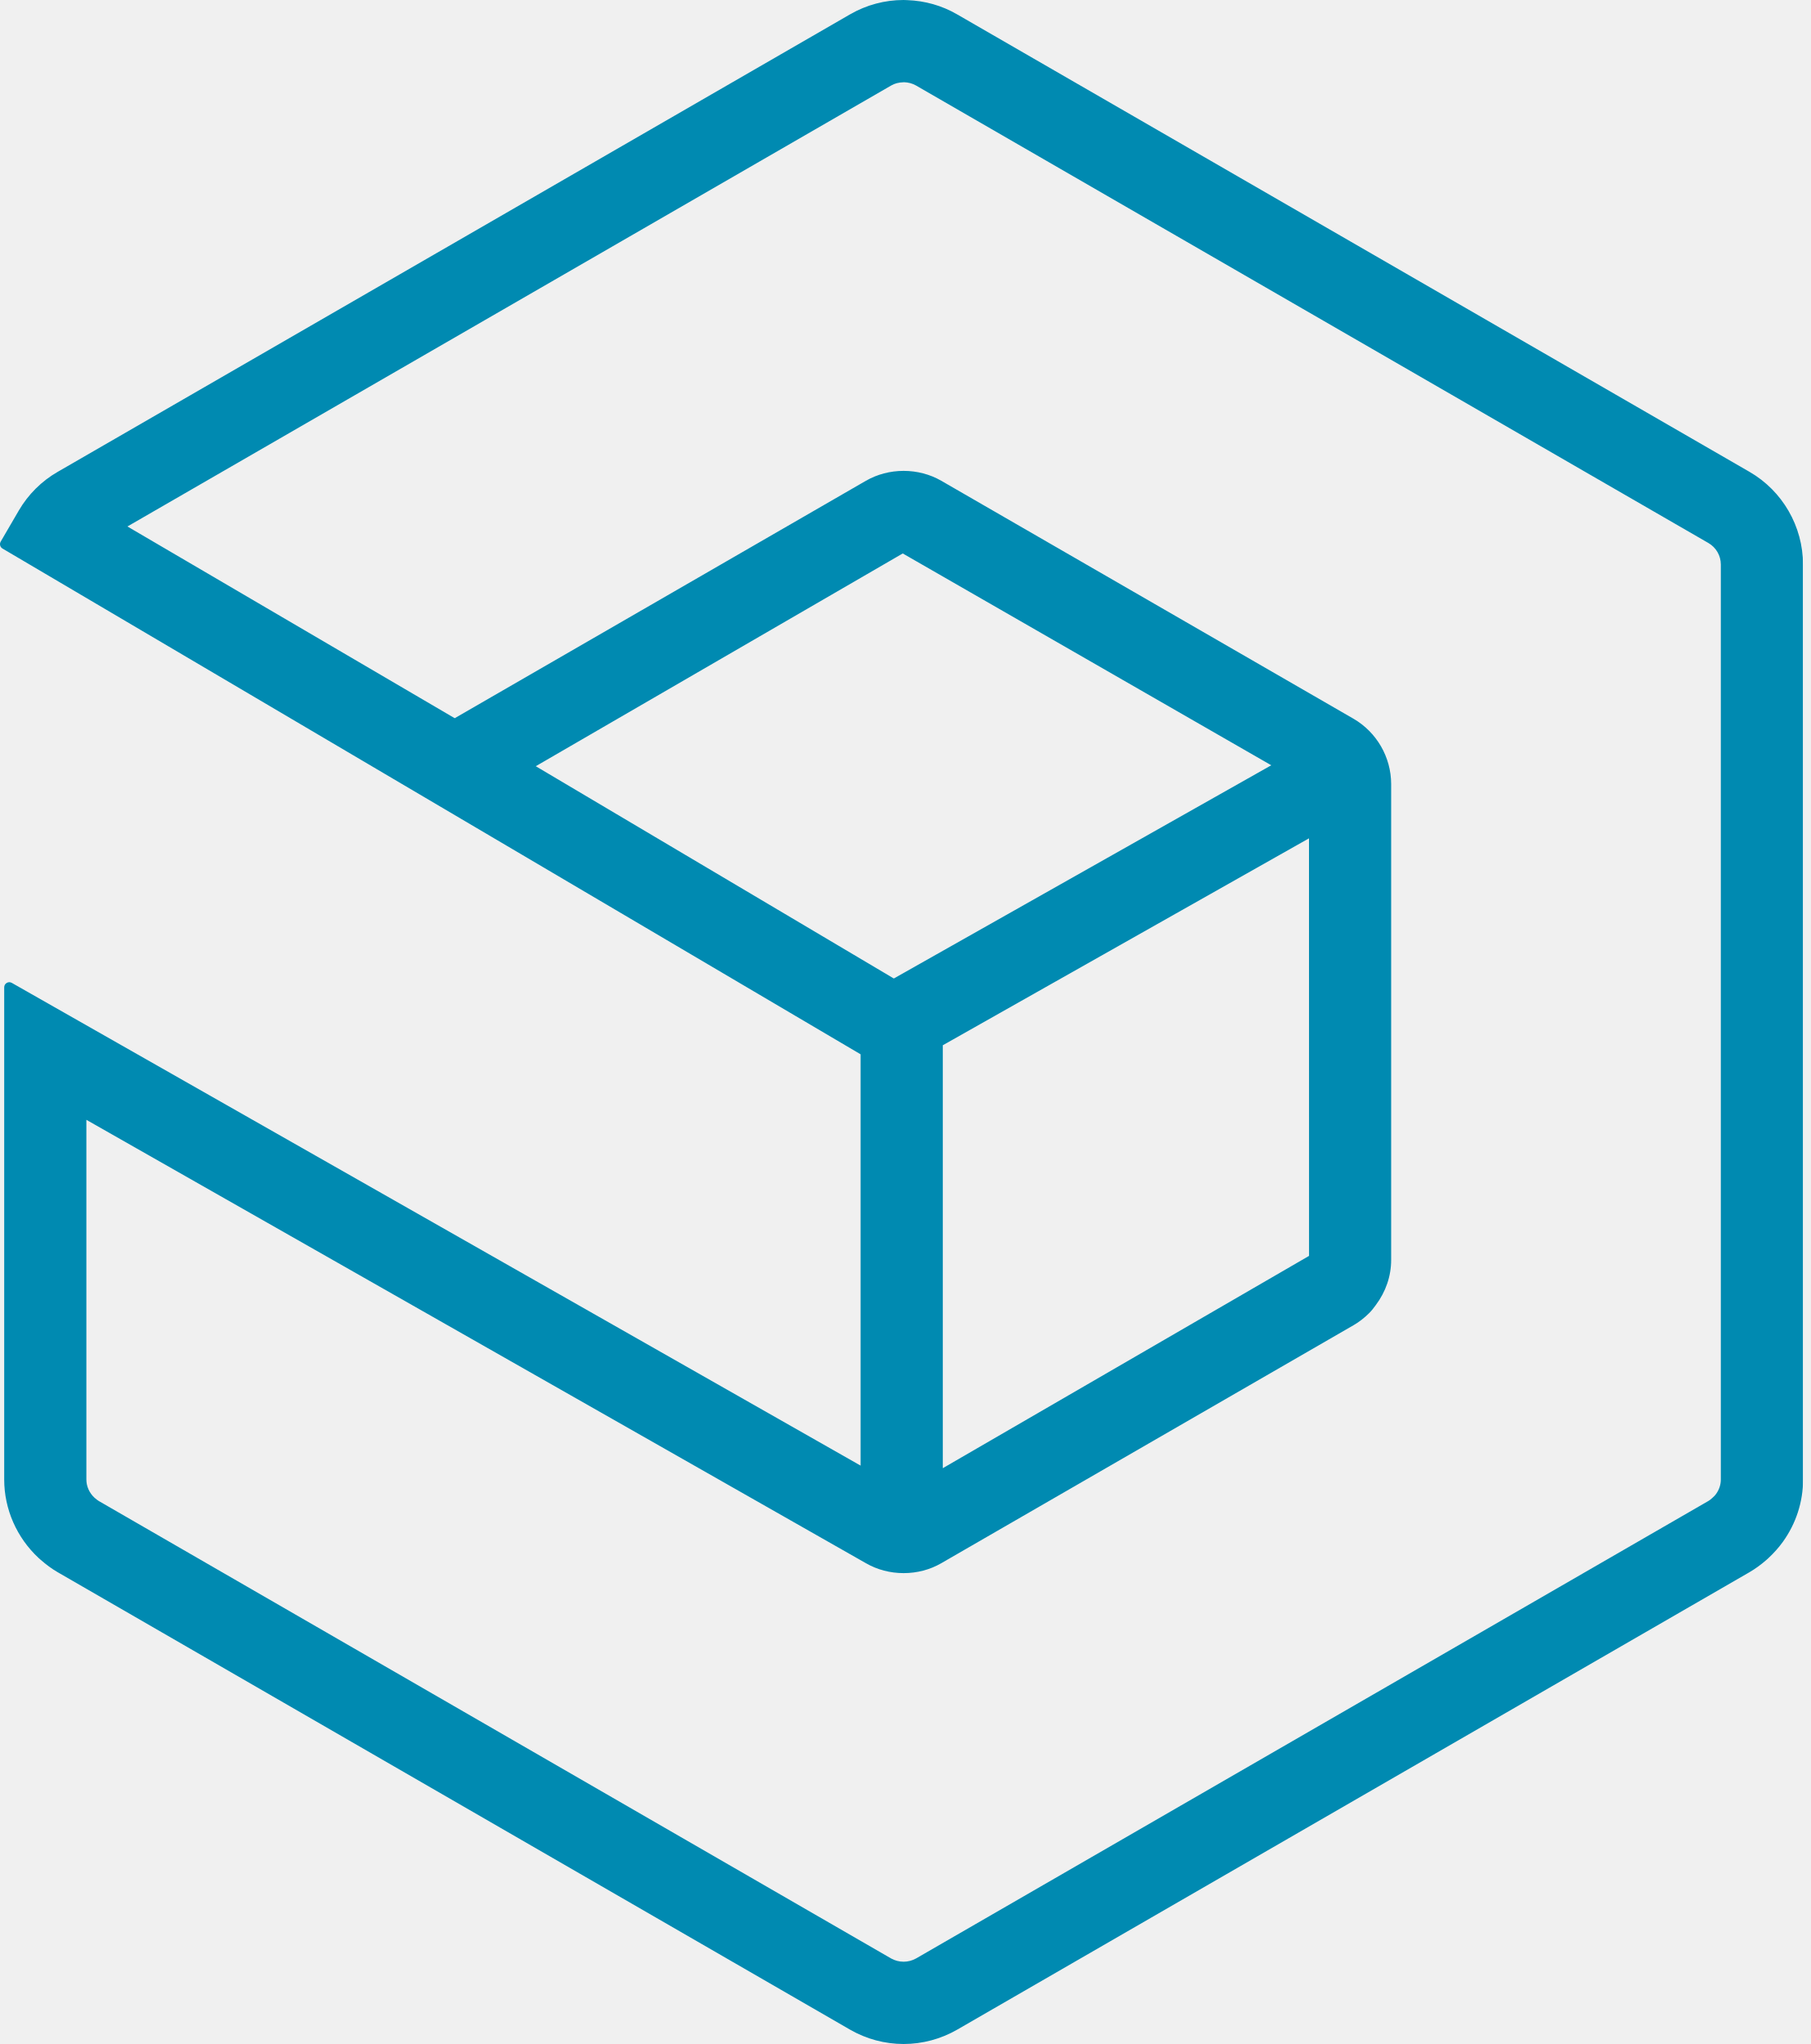
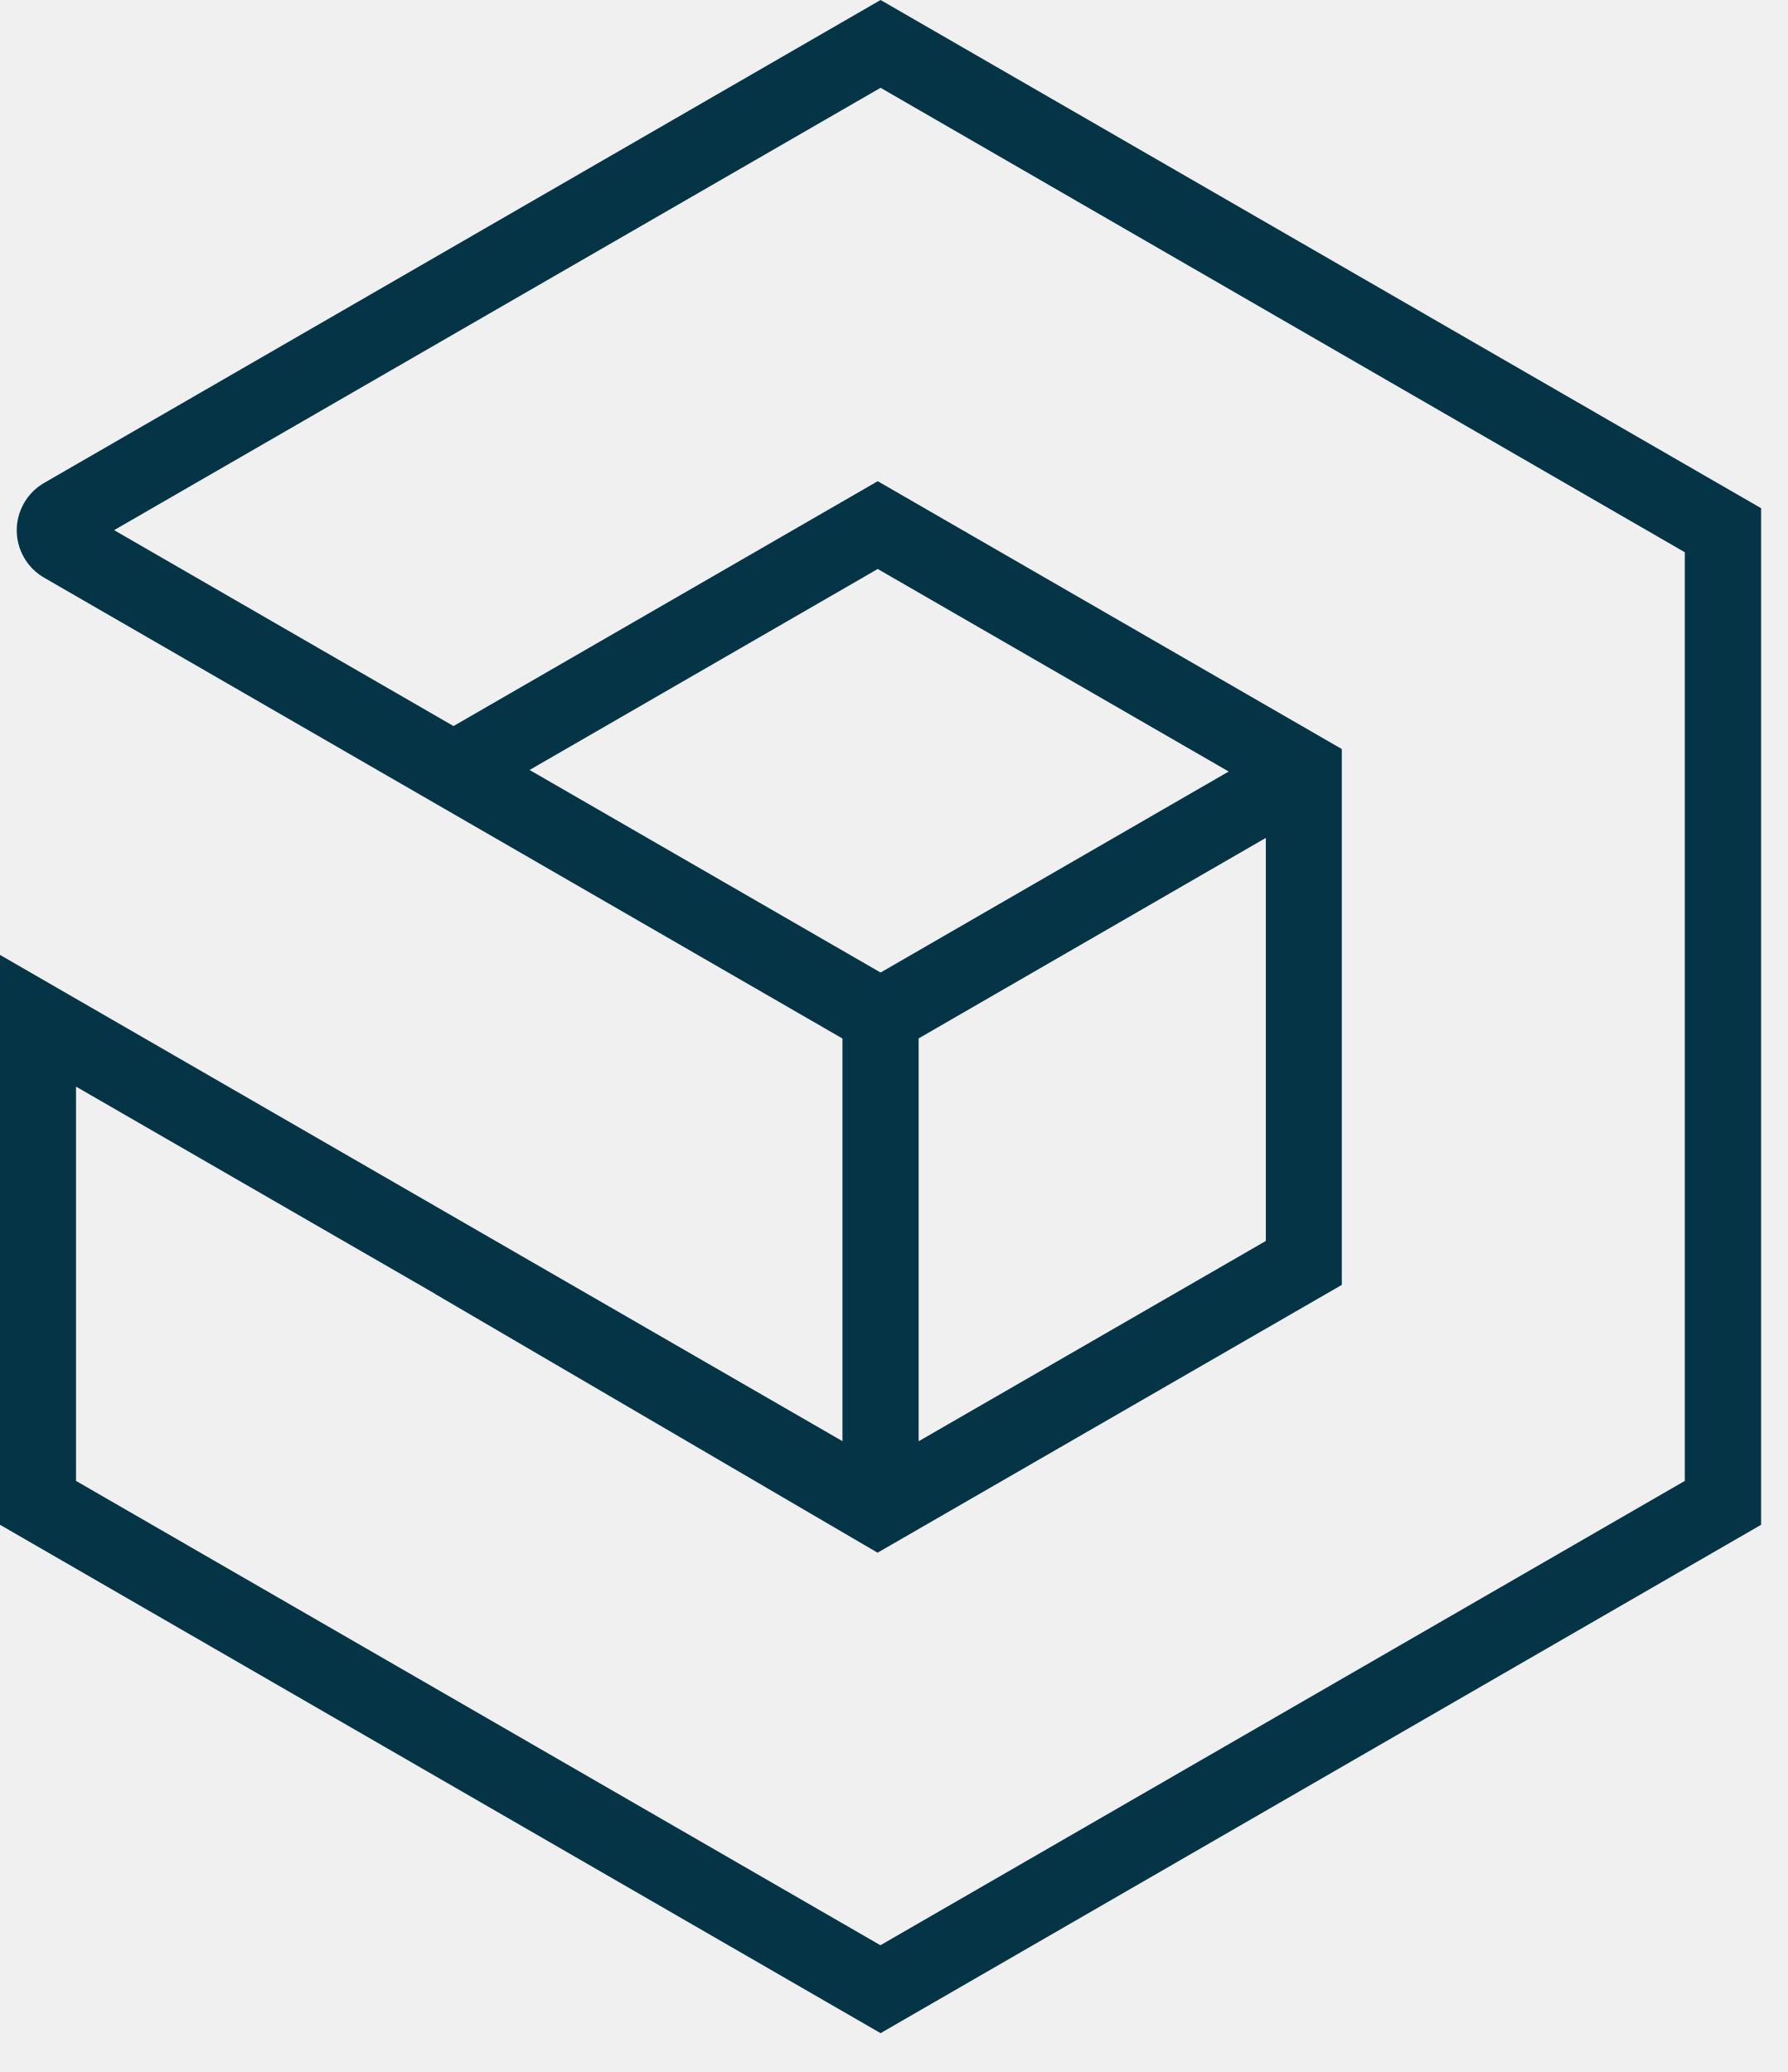
- <svg xmlns="http://www.w3.org/2000/svg" xmlns:xlink="http://www.w3.org/1999/xlink" width="31px" height="35px" viewBox="0 0 31 35" version="1.1">
-   <defs>
-     <polygon id="path-1" points="3.59580171e-05 0 30.874 0 30.874 35 3.59580171e-05 35" />
-   </defs>
-   <g id="News-images" stroke="none" stroke-width="1" fill="none" fill-rule="evenodd">
-     <g id="Group-18">
-       <mask id="mask-2" fill="white">
-         <use xlink:href="#path-1" />
-       </mask>
-       <g id="Clip-17" />
-       <path d="M1.479,25.334 L1.479,19.175 L14.827,26.767 C15.019,26.878 15.242,26.937 15.473,26.937 C15.704,26.937 15.927,26.878 16.118,26.767 L23.175,22.693 C23.271,22.638 23.358,22.57 23.443,22.486 C23.484,22.445 23.521,22.4 23.558,22.347 C23.729,22.119 23.821,21.851 23.821,21.575 L23.821,13.424 C23.82,12.966 23.574,12.538 23.176,12.307 L16.117,8.232 C15.926,8.122 15.703,8.063 15.473,8.063 C15.243,8.063 15.02,8.122 14.828,8.232 L7.786,12.298 L2.182,9.015 L15.26,1.464 C15.32,1.429 15.386,1.411 15.48,1.408 C15.553,1.41 15.624,1.429 15.685,1.464 L29.253,9.298 C29.385,9.374 29.466,9.515 29.466,9.666 L29.466,25.334 C29.466,25.421 29.438,25.507 29.385,25.581 C29.368,25.605 29.349,25.625 29.319,25.651 C29.294,25.675 29.272,25.69 29.254,25.701 L15.686,33.535 C15.622,33.571 15.549,33.591 15.473,33.591 C15.397,33.591 15.323,33.571 15.26,33.536 L1.691,25.702 C1.672,25.69 1.65,25.674 1.617,25.645 C1.529,25.563 1.479,25.45 1.479,25.334 Z M22.414,14.355 L22.415,21.505 L16.144,25.14 L16.144,17.898 L22.414,14.355 Z M15.458,9.477 L21.768,13.104 L15.305,16.755 L9.174,13.12 L15.458,9.477 Z M30.873,9.666 C30.873,9.014 30.522,8.406 29.958,8.08 L16.389,0.246 C16.128,0.095 15.84,0.013 15.531,0.002 L15.472,0 C15.15,0 14.834,0.085 14.557,0.245 L0.989,8.079 C0.713,8.237 0.482,8.467 0.322,8.742 L0.012,9.274 C-0.012,9.315 0.001,9.369 0.043,9.393 L14.736,18.053 L14.736,25.096 L0.202,16.83 C0.188,16.823 0.174,16.818 0.159,16.818 C0.144,16.818 0.129,16.823 0.115,16.831 C0.088,16.846 0.072,16.875 0.072,16.906 L0.072,25.335 C0.072,25.842 0.287,26.33 0.661,26.678 L0.693,26.706 C0.792,26.793 0.887,26.863 0.987,26.921 L14.557,34.755 C14.835,34.915 15.152,35 15.473,35 C15.793,35 16.11,34.915 16.389,34.755 L29.957,26.921 C30.056,26.863 30.152,26.794 30.25,26.708 L30.286,26.675 C30.375,26.592 30.457,26.5 30.528,26.402 C30.754,26.087 30.874,25.718 30.874,25.334 L30.873,9.666 Z" id="Fill-16" fill="#008AB1" mask="url(#mask-2)" />
-     </g>
-   </g>
+ <svg xmlns="http://www.w3.org/2000/svg" width="44" height="51" viewBox="0 0 44 51" fill="none">
+   <path fill-rule="evenodd" clip-rule="evenodd" d="M0 37.531L21.671 50.044L43.341 37.531V12.509L21.671 0L1.084 11.888C0.669 12.127 0.412 12.575 0.412 13.053C0.412 13.531 0.669 13.979 1.084 14.218L20.733 25.562V35.473L0 23.504V37.531ZM21.667 47.88L1.871 36.451V26.746L10.71 31.847L10.709 31.85L21.597 38.218L33.022 31.626V18.437L21.601 11.844L11.161 17.871L2.808 13.049L21.671 2.161L41.463 13.593V36.451L21.667 47.88ZM13.033 18.952L21.671 23.938L30.238 18.99L21.601 14.005L13.033 18.952ZM31.152 20.624L22.608 25.559V35.475L31.152 30.545V20.624Z" fill="#053447" />
</svg>
